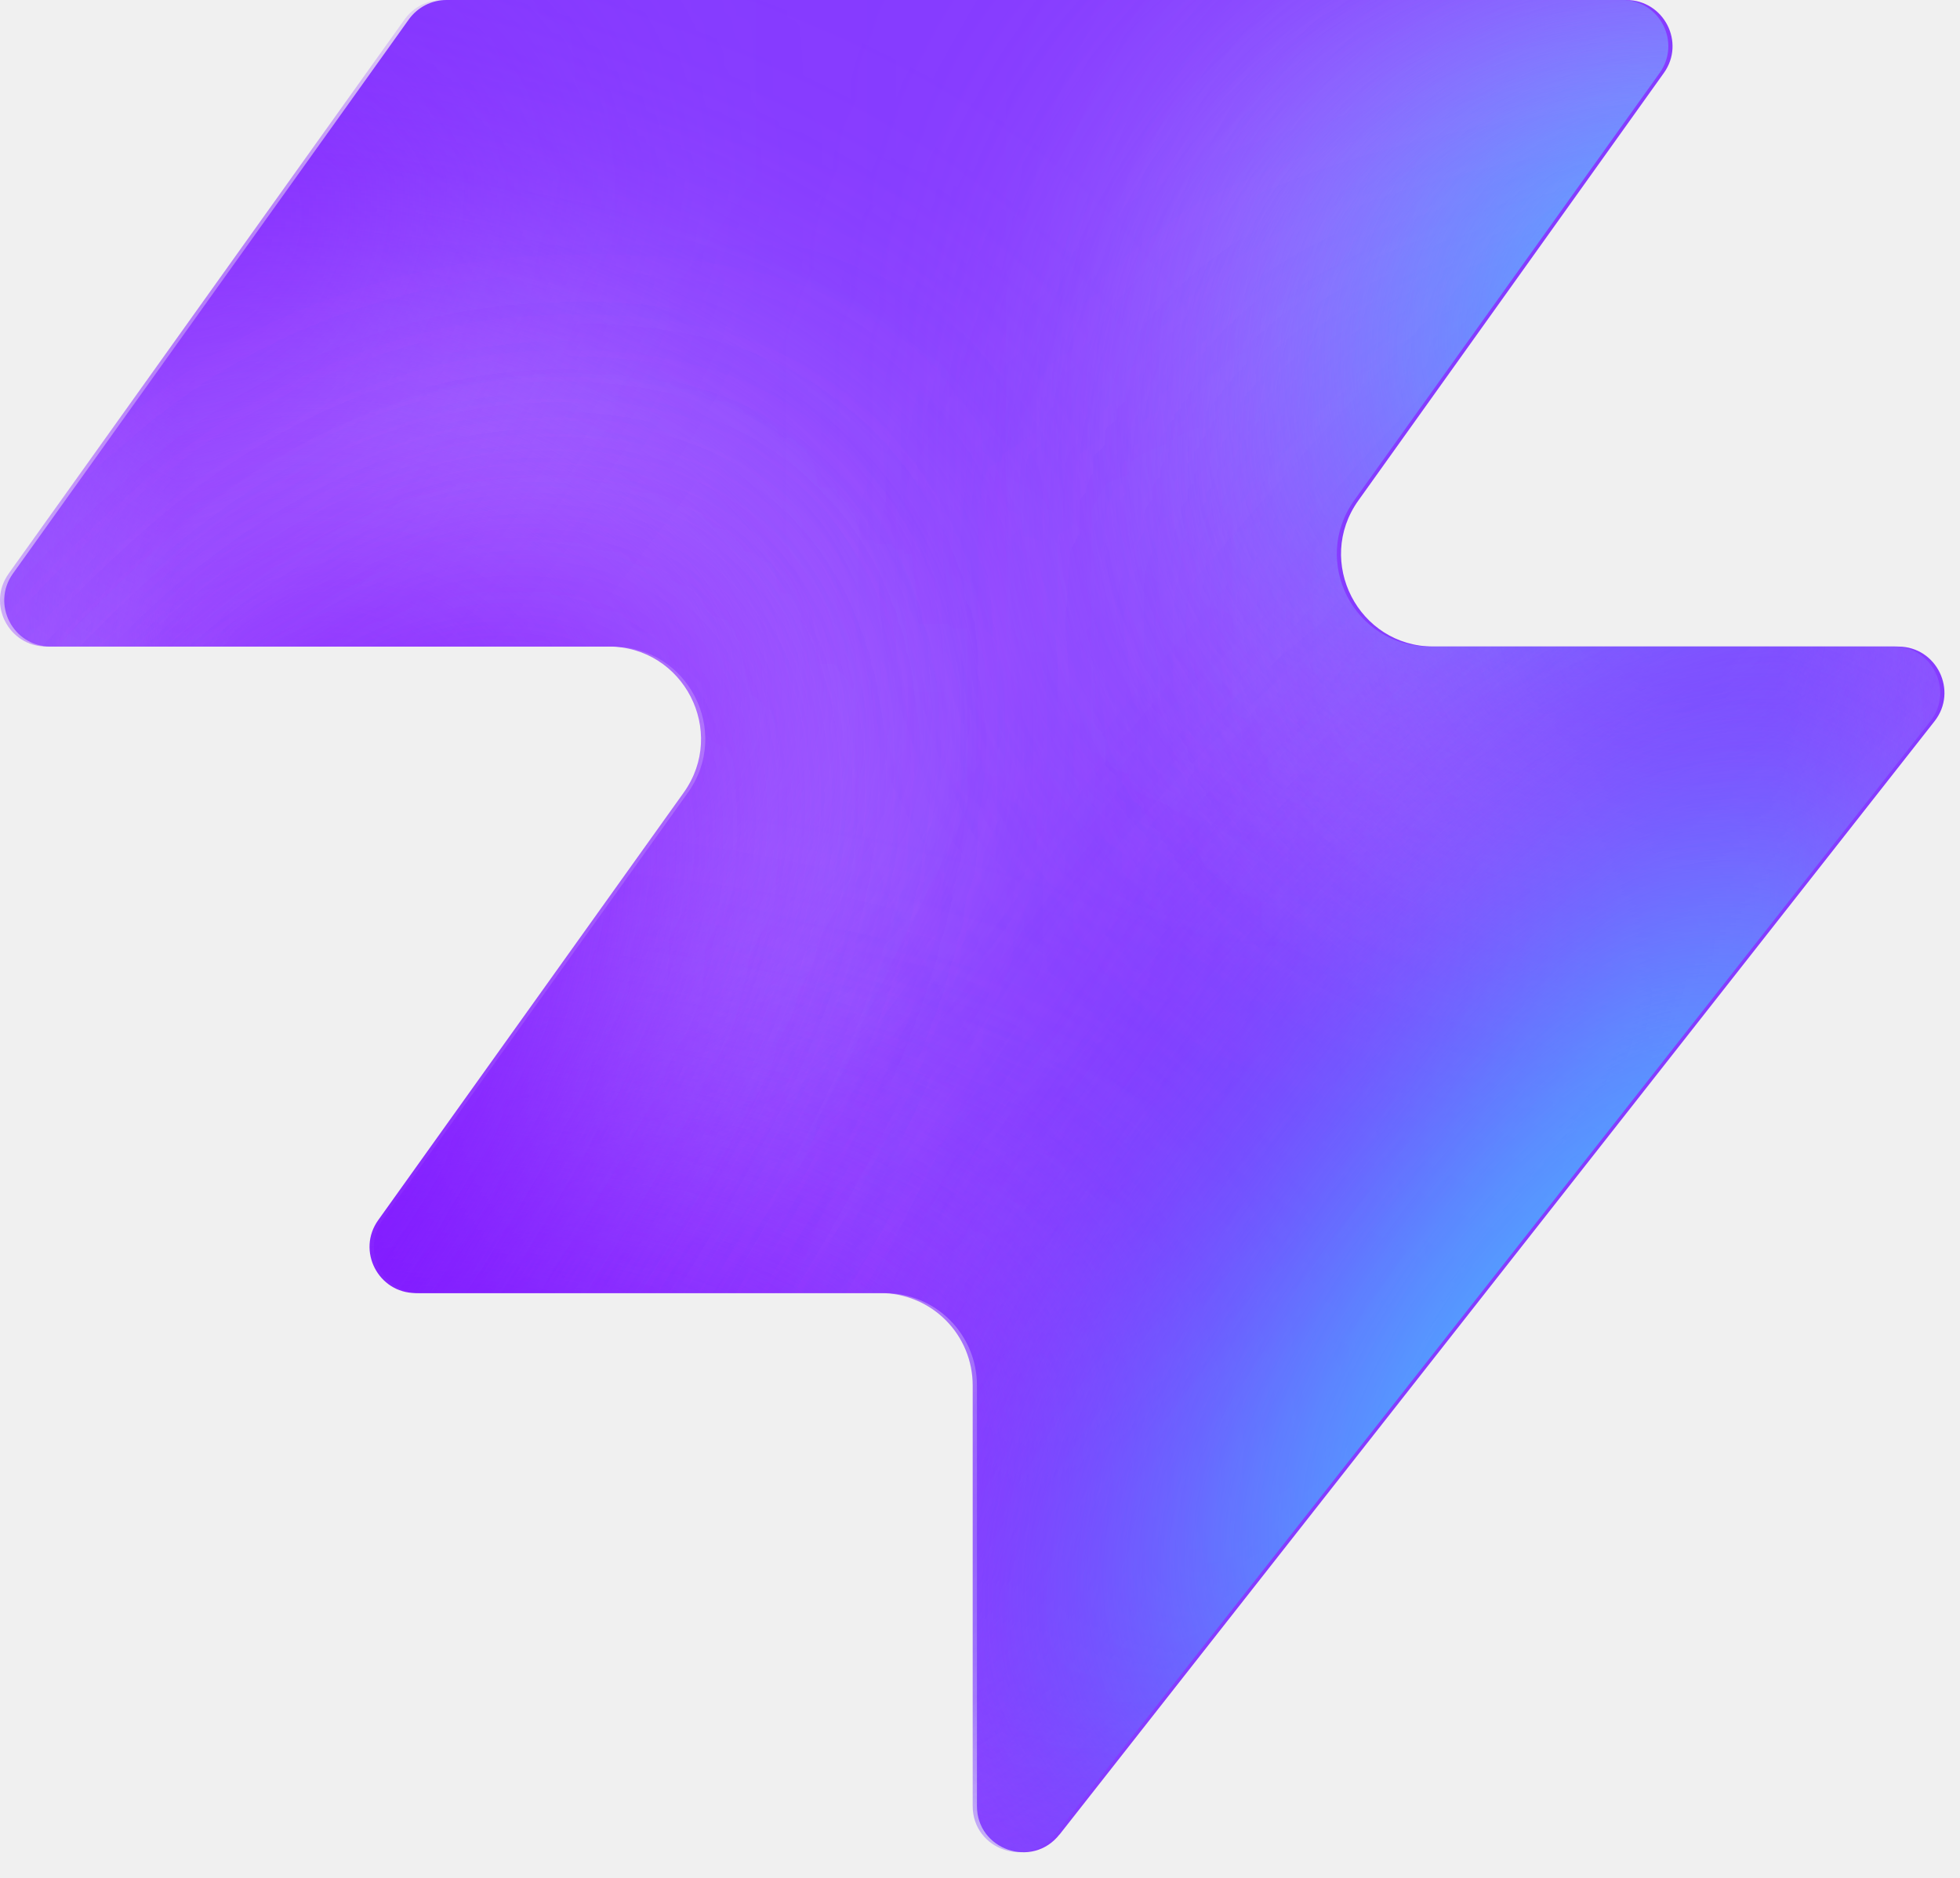
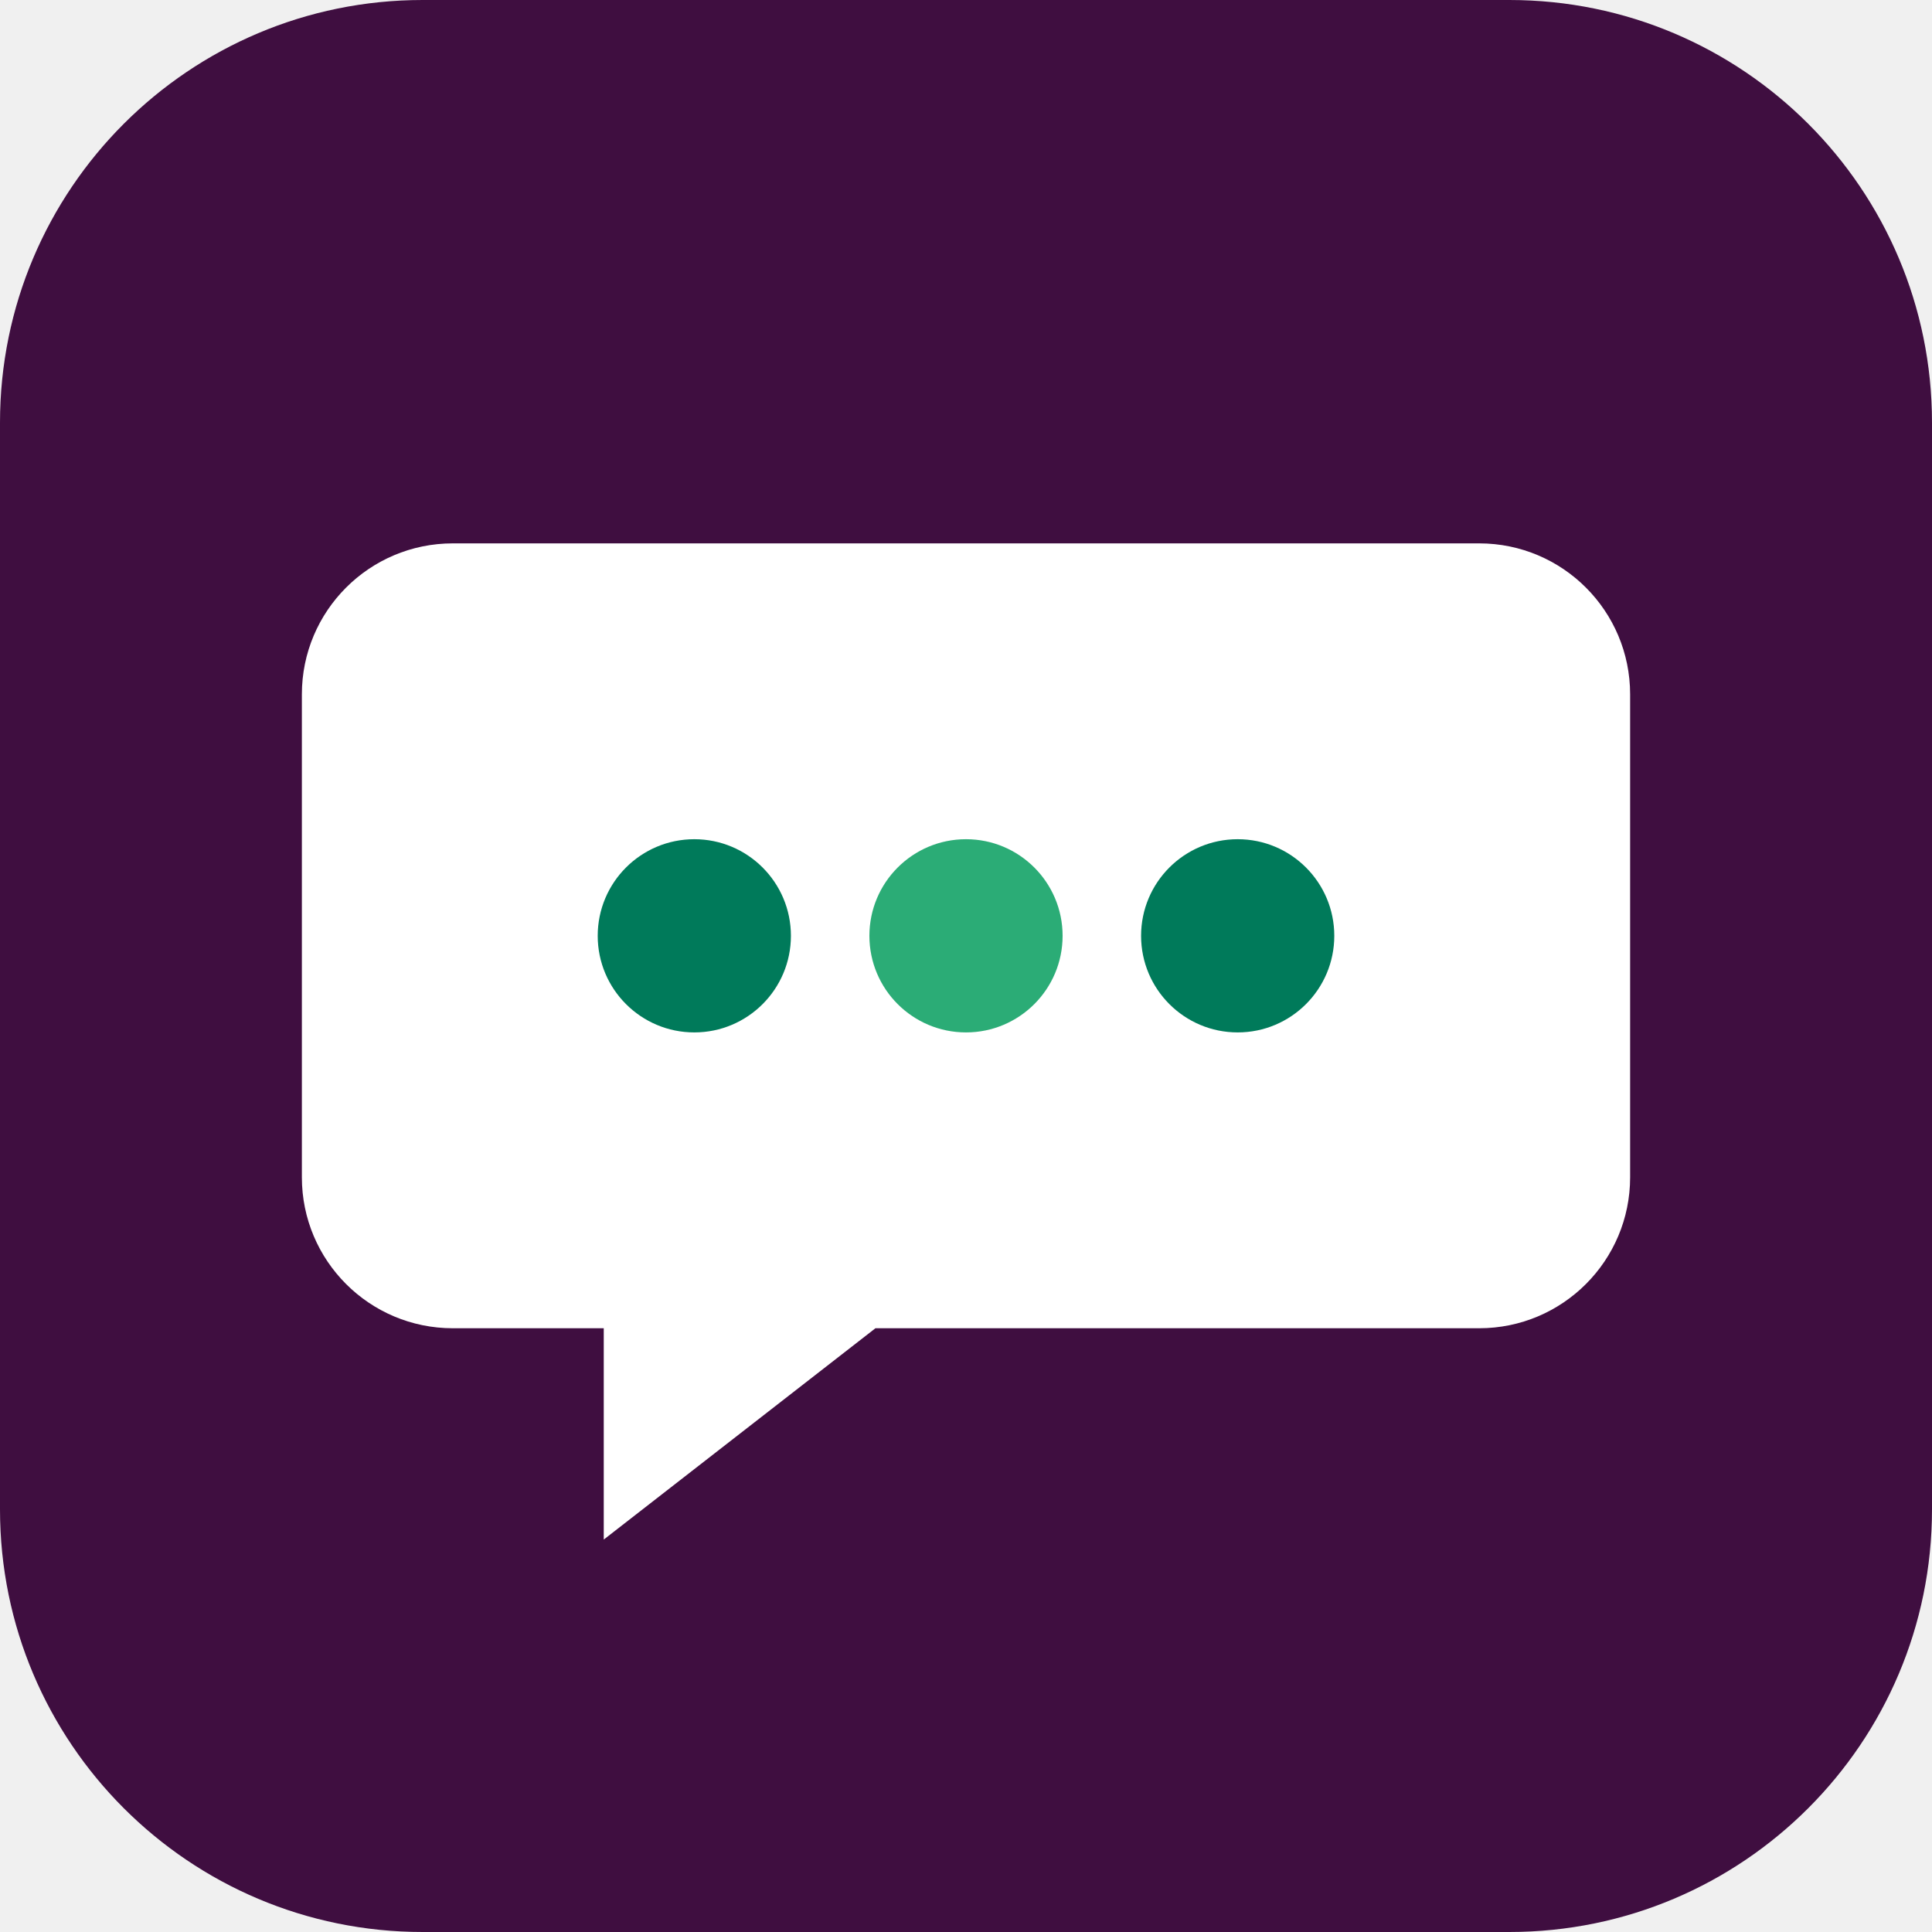
- <svg xmlns="http://www.w3.org/2000/svg" width="48" height="46" fill="none" viewBox="0 0 48 46">
-   <path fill="#863bff" d="M25.946 44.938c-.664.845-2.021.375-2.021-.698V33.937a2.26 2.26 0 0 0-2.262-2.262H10.287c-.92 0-1.456-1.04-.92-1.788l7.48-10.471c1.07-1.497 0-3.578-1.842-3.578H1.237c-.92 0-1.456-1.04-.92-1.788L10.013.474c.214-.297.556-.474.92-.474h28.894c.92 0 1.456 1.04.92 1.788l-7.48 10.471c-1.07 1.498 0 3.579 1.842 3.579h11.377c.943 0 1.473 1.088.89 1.83L25.947 44.94z" style="fill:#863bff;fill:color(display-p3 .525 .23 1);fill-opacity:1" />
-   <mask id="a" width="48" height="46" x="0" y="0" maskUnits="userSpaceOnUse" style="mask-type:alpha">
-     <path fill="#000" d="M25.842 44.938c-.664.844-2.021.375-2.021-.698V33.937a2.26 2.26 0 0 0-2.262-2.262H10.183c-.92 0-1.456-1.04-.92-1.788l7.48-10.471c1.07-1.498 0-3.579-1.842-3.579H1.133c-.92 0-1.456-1.04-.92-1.787L9.91.473c.214-.297.556-.474.92-.474h28.894c.92 0 1.456 1.04.92 1.788l-7.48 10.471c-1.07 1.498 0 3.578 1.842 3.578h11.377c.943 0 1.473 1.088.89 1.832L25.843 44.94z" style="fill:#000;fill-opacity:1" />
-   </mask>
-   <g mask="url(#a)">
-     <g filter="url(#b)">
-       <ellipse cx="5.508" cy="14.704" fill="#ede6ff" rx="5.508" ry="14.704" style="fill:#ede6ff;fill:color(display-p3 .927 .903 1);fill-opacity:1" transform="matrix(.00324 1 1 -.00324 -4.47 31.516)" />
-     </g>
-     <g filter="url(#c)">
-       <ellipse cx="10.399" cy="29.851" fill="#ede6ff" rx="10.399" ry="29.851" style="fill:#ede6ff;fill:color(display-p3 .927 .903 1);fill-opacity:1" transform="matrix(.00324 1 1 -.00324 -39.328 7.883)" />
-     </g>
-     <g filter="url(#d)">
-       <ellipse cx="5.508" cy="30.487" fill="#7e14ff" rx="5.508" ry="30.487" style="fill:#7e14ff;fill:color(display-p3 .492 .077 1);fill-opacity:1" transform="rotate(89.814 -25.913 -14.639)scale(1 -1)" />
-     </g>
-     <g filter="url(#e)">
-       <ellipse cx="5.508" cy="30.599" fill="#7e14ff" rx="5.508" ry="30.599" style="fill:#7e14ff;fill:color(display-p3 .492 .077 1);fill-opacity:1" transform="rotate(89.814 -32.644 -3.334)scale(1 -1)" />
-     </g>
-     <g filter="url(#f)">
-       <ellipse cx="5.508" cy="30.599" fill="#7e14ff" rx="5.508" ry="30.599" style="fill:#7e14ff;fill:color(display-p3 .492 .077 1);fill-opacity:1" transform="matrix(.00324 1 1 -.00324 -34.34 30.47)" />
-     </g>
-     <g filter="url(#g)">
-       <ellipse cx="14.072" cy="22.078" fill="#ede6ff" rx="14.072" ry="22.078" style="fill:#ede6ff;fill:color(display-p3 .927 .903 1);fill-opacity:1" transform="rotate(93.35 24.506 48.493)scale(-1 1)" />
-     </g>
-     <g filter="url(#h)">
-       <ellipse cx="3.47" cy="21.501" fill="#7e14ff" rx="3.47" ry="21.501" style="fill:#7e14ff;fill:color(display-p3 .492 .077 1);fill-opacity:1" transform="rotate(89.009 28.708 47.59)scale(-1 1)" />
-     </g>
-     <g filter="url(#i)">
-       <ellipse cx="3.47" cy="21.501" fill="#7e14ff" rx="3.47" ry="21.501" style="fill:#7e14ff;fill:color(display-p3 .492 .077 1);fill-opacity:1" transform="rotate(89.009 28.708 47.59)scale(-1 1)" />
-     </g>
-     <g filter="url(#j)">
-       <ellipse cx=".387" cy="8.972" fill="#7e14ff" rx="4.407" ry="29.108" style="fill:#7e14ff;fill:color(display-p3 .492 .077 1);fill-opacity:1" transform="rotate(39.51 .387 8.972)" />
-     </g>
-     <g filter="url(#k)">
-       <ellipse cx="47.523" cy="-6.092" fill="#7e14ff" rx="4.407" ry="29.108" style="fill:#7e14ff;fill:color(display-p3 .492 .077 1);fill-opacity:1" transform="rotate(37.892 47.523 -6.092)" />
-     </g>
-     <g filter="url(#l)">
-       <ellipse cx="41.412" cy="6.333" fill="#47bfff" rx="5.971" ry="9.665" style="fill:#47bfff;fill:color(display-p3 .28 .748 1);fill-opacity:1" transform="rotate(37.892 41.412 6.333)" />
-     </g>
-     <g filter="url(#m)">
-       <ellipse cx="-1.879" cy="38.332" fill="#7e14ff" rx="4.407" ry="29.108" style="fill:#7e14ff;fill:color(display-p3 .492 .077 1);fill-opacity:1" transform="rotate(37.892 -1.88 38.332)" />
-     </g>
-     <g filter="url(#n)">
-       <ellipse cx="-1.879" cy="38.332" fill="#7e14ff" rx="4.407" ry="29.108" style="fill:#7e14ff;fill:color(display-p3 .492 .077 1);fill-opacity:1" transform="rotate(37.892 -1.88 38.332)" />
-     </g>
-     <g filter="url(#o)">
-       <ellipse cx="35.651" cy="29.907" fill="#7e14ff" rx="4.407" ry="29.108" style="fill:#7e14ff;fill:color(display-p3 .492 .077 1);fill-opacity:1" transform="rotate(37.892 35.651 29.907)" />
-     </g>
-     <g filter="url(#p)">
-       <ellipse cx="38.418" cy="32.4" fill="#47bfff" rx="5.971" ry="15.297" style="fill:#47bfff;fill:color(display-p3 .28 .748 1);fill-opacity:1" transform="rotate(37.892 38.418 32.4)" />
-     </g>
-   </g>
-   <defs>
-     <filter id="b" width="60.045" height="41.654" x="-19.77" y="16.149" color-interpolation-filters="sRGB" filterUnits="userSpaceOnUse">
-       <feFlood flood-opacity="0" result="BackgroundImageFix" />
-       <feBlend in="SourceGraphic" in2="BackgroundImageFix" result="shape" />
-       <feGaussianBlur result="effect1_foregroundBlur_2002_17158" stdDeviation="7.659" />
-     </filter>
-     <filter id="c" width="90.34" height="51.437" x="-54.613" y="-7.533" color-interpolation-filters="sRGB" filterUnits="userSpaceOnUse">
-       <feFlood flood-opacity="0" result="BackgroundImageFix" />
-       <feBlend in="SourceGraphic" in2="BackgroundImageFix" result="shape" />
-       <feGaussianBlur result="effect1_foregroundBlur_2002_17158" stdDeviation="7.659" />
-     </filter>
-     <filter id="d" width="79.355" height="29.4" x="-49.64" y="2.03" color-interpolation-filters="sRGB" filterUnits="userSpaceOnUse">
-       <feFlood flood-opacity="0" result="BackgroundImageFix" />
-       <feBlend in="SourceGraphic" in2="BackgroundImageFix" result="shape" />
-       <feGaussianBlur result="effect1_foregroundBlur_2002_17158" stdDeviation="4.596" />
-     </filter>
-     <filter id="e" width="79.579" height="29.4" x="-45.045" y="20.029" color-interpolation-filters="sRGB" filterUnits="userSpaceOnUse">
-       <feFlood flood-opacity="0" result="BackgroundImageFix" />
-       <feBlend in="SourceGraphic" in2="BackgroundImageFix" result="shape" />
-       <feGaussianBlur result="effect1_foregroundBlur_2002_17158" stdDeviation="4.596" />
-     </filter>
-     <filter id="f" width="79.579" height="29.4" x="-43.513" y="21.178" color-interpolation-filters="sRGB" filterUnits="userSpaceOnUse">
-       <feFlood flood-opacity="0" result="BackgroundImageFix" />
-       <feBlend in="SourceGraphic" in2="BackgroundImageFix" result="shape" />
-       <feGaussianBlur result="effect1_foregroundBlur_2002_17158" stdDeviation="4.596" />
-     </filter>
-     <filter id="g" width="74.749" height="58.852" x="15.756" y="-17.901" color-interpolation-filters="sRGB" filterUnits="userSpaceOnUse">
-       <feFlood flood-opacity="0" result="BackgroundImageFix" />
-       <feBlend in="SourceGraphic" in2="BackgroundImageFix" result="shape" />
-       <feGaussianBlur result="effect1_foregroundBlur_2002_17158" stdDeviation="7.659" />
-     </filter>
-     <filter id="h" width="61.377" height="25.362" x="23.548" y="2.284" color-interpolation-filters="sRGB" filterUnits="userSpaceOnUse">
-       <feFlood flood-opacity="0" result="BackgroundImageFix" />
-       <feBlend in="SourceGraphic" in2="BackgroundImageFix" result="shape" />
-       <feGaussianBlur result="effect1_foregroundBlur_2002_17158" stdDeviation="4.596" />
-     </filter>
-     <filter id="i" width="61.377" height="25.362" x="23.548" y="2.284" color-interpolation-filters="sRGB" filterUnits="userSpaceOnUse">
-       <feFlood flood-opacity="0" result="BackgroundImageFix" />
-       <feBlend in="SourceGraphic" in2="BackgroundImageFix" result="shape" />
-       <feGaussianBlur result="effect1_foregroundBlur_2002_17158" stdDeviation="4.596" />
-     </filter>
-     <filter id="j" width="56.045" height="63.649" x="-27.636" y="-22.853" color-interpolation-filters="sRGB" filterUnits="userSpaceOnUse">
-       <feFlood flood-opacity="0" result="BackgroundImageFix" />
-       <feBlend in="SourceGraphic" in2="BackgroundImageFix" result="shape" />
-       <feGaussianBlur result="effect1_foregroundBlur_2002_17158" stdDeviation="4.596" />
-     </filter>
-     <filter id="k" width="54.814" height="64.646" x="20.116" y="-38.415" color-interpolation-filters="sRGB" filterUnits="userSpaceOnUse">
-       <feFlood flood-opacity="0" result="BackgroundImageFix" />
-       <feBlend in="SourceGraphic" in2="BackgroundImageFix" result="shape" />
-       <feGaussianBlur result="effect1_foregroundBlur_2002_17158" stdDeviation="4.596" />
-     </filter>
-     <filter id="l" width="33.541" height="35.313" x="24.641" y="-11.323" color-interpolation-filters="sRGB" filterUnits="userSpaceOnUse">
-       <feFlood flood-opacity="0" result="BackgroundImageFix" />
-       <feBlend in="SourceGraphic" in2="BackgroundImageFix" result="shape" />
-       <feGaussianBlur result="effect1_foregroundBlur_2002_17158" stdDeviation="4.596" />
-     </filter>
-     <filter id="m" width="54.814" height="64.646" x="-29.286" y="6.009" color-interpolation-filters="sRGB" filterUnits="userSpaceOnUse">
-       <feFlood flood-opacity="0" result="BackgroundImageFix" />
-       <feBlend in="SourceGraphic" in2="BackgroundImageFix" result="shape" />
-       <feGaussianBlur result="effect1_foregroundBlur_2002_17158" stdDeviation="4.596" />
-     </filter>
-     <filter id="n" width="54.814" height="64.646" x="-29.286" y="6.009" color-interpolation-filters="sRGB" filterUnits="userSpaceOnUse">
-       <feFlood flood-opacity="0" result="BackgroundImageFix" />
-       <feBlend in="SourceGraphic" in2="BackgroundImageFix" result="shape" />
-       <feGaussianBlur result="effect1_foregroundBlur_2002_17158" stdDeviation="4.596" />
-     </filter>
-     <filter id="o" width="54.814" height="64.646" x="8.244" y="-2.416" color-interpolation-filters="sRGB" filterUnits="userSpaceOnUse">
-       <feFlood flood-opacity="0" result="BackgroundImageFix" />
-       <feBlend in="SourceGraphic" in2="BackgroundImageFix" result="shape" />
-       <feGaussianBlur result="effect1_foregroundBlur_2002_17158" stdDeviation="4.596" />
-     </filter>
-     <filter id="p" width="39.409" height="43.623" x="18.713" y="10.588" color-interpolation-filters="sRGB" filterUnits="userSpaceOnUse">
-       <feFlood flood-opacity="0" result="BackgroundImageFix" />
-       <feBlend in="SourceGraphic" in2="BackgroundImageFix" result="shape" />
-       <feGaussianBlur result="effect1_foregroundBlur_2002_17158" stdDeviation="4.596" />
-     </filter>
-   </defs>
+ <svg xmlns="http://www.w3.org/2000/svg" viewBox="0 0 64 64">
+   <rect width="64" height="64" rx="14" fill="#3F0E40" />
+   <path d="M15 18h34a5 5 0 0 1 5 5v16a5 5 0 0 1-5 5H29l-9 7v-7h-5a5 5 0 0 1-5-5V23a5 5 0 0 1 5-5z" fill="#FFFFFF" />
+   <circle cx="23" cy="31" r="3.2" fill="#007A5A" />
+   <circle cx="32" cy="31" r="3.2" fill="#2BAC76" />
+   <circle cx="41" cy="31" r="3.2" fill="#007A5A" />
</svg>
